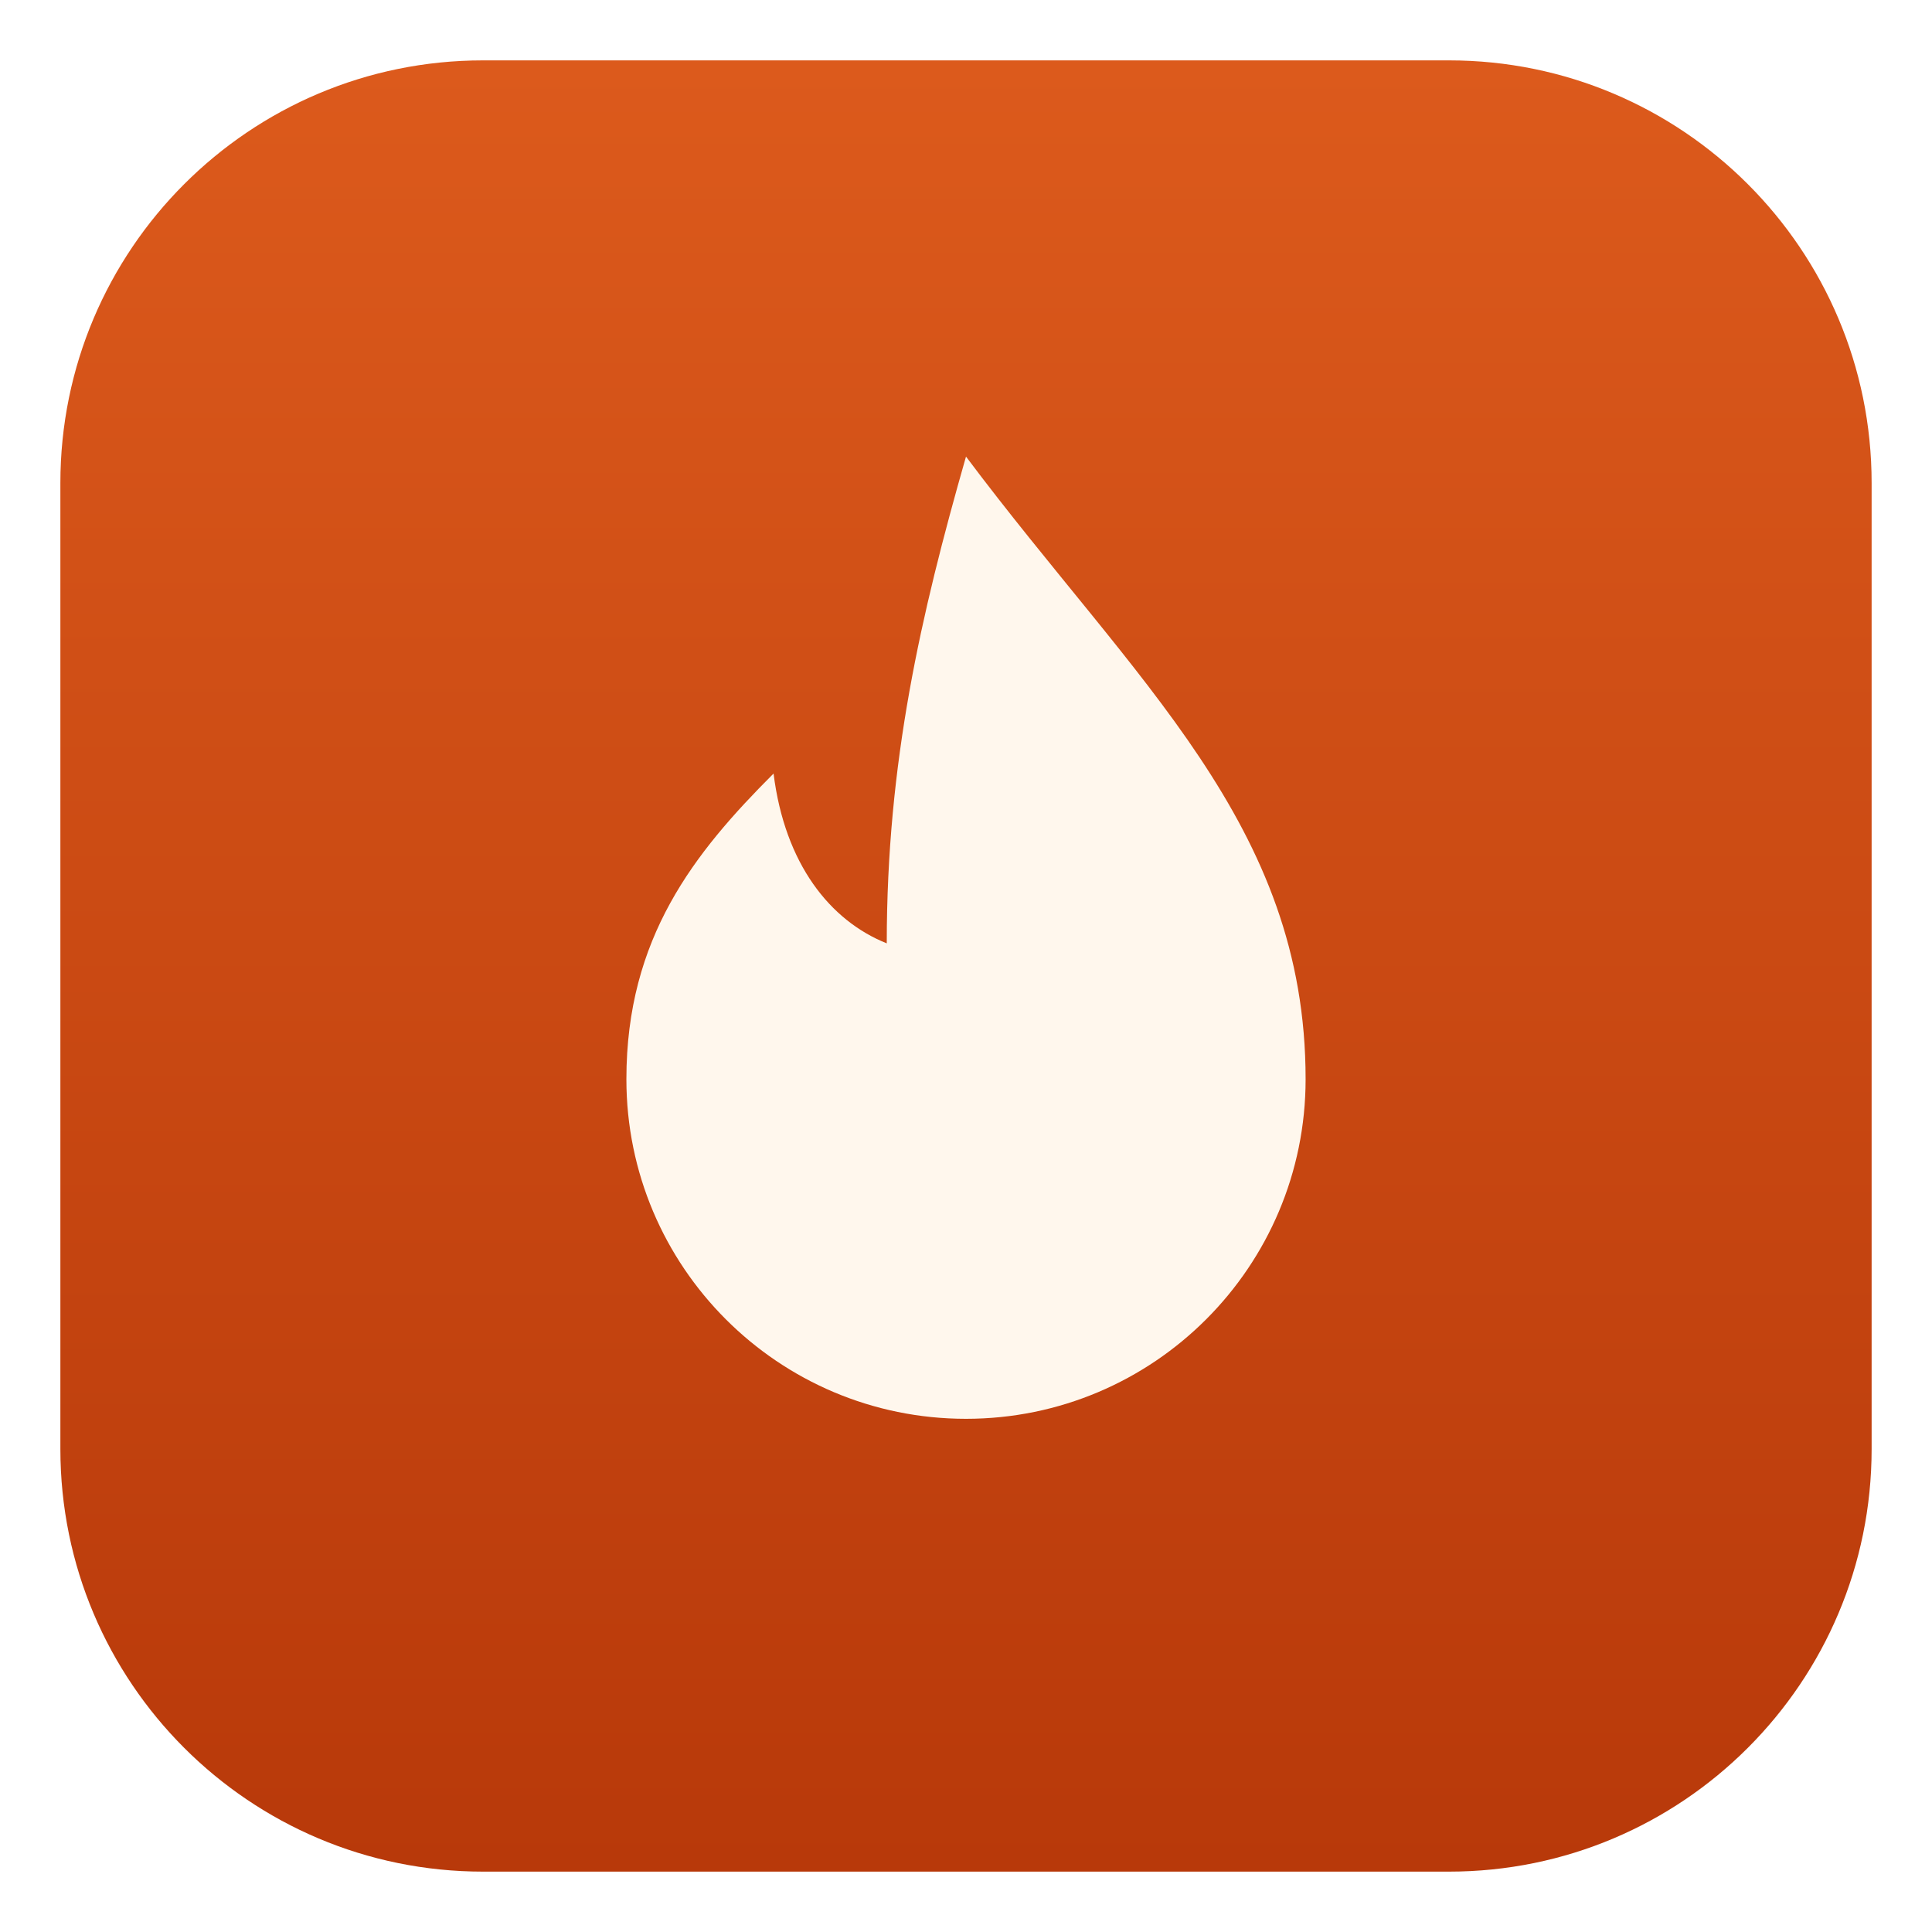
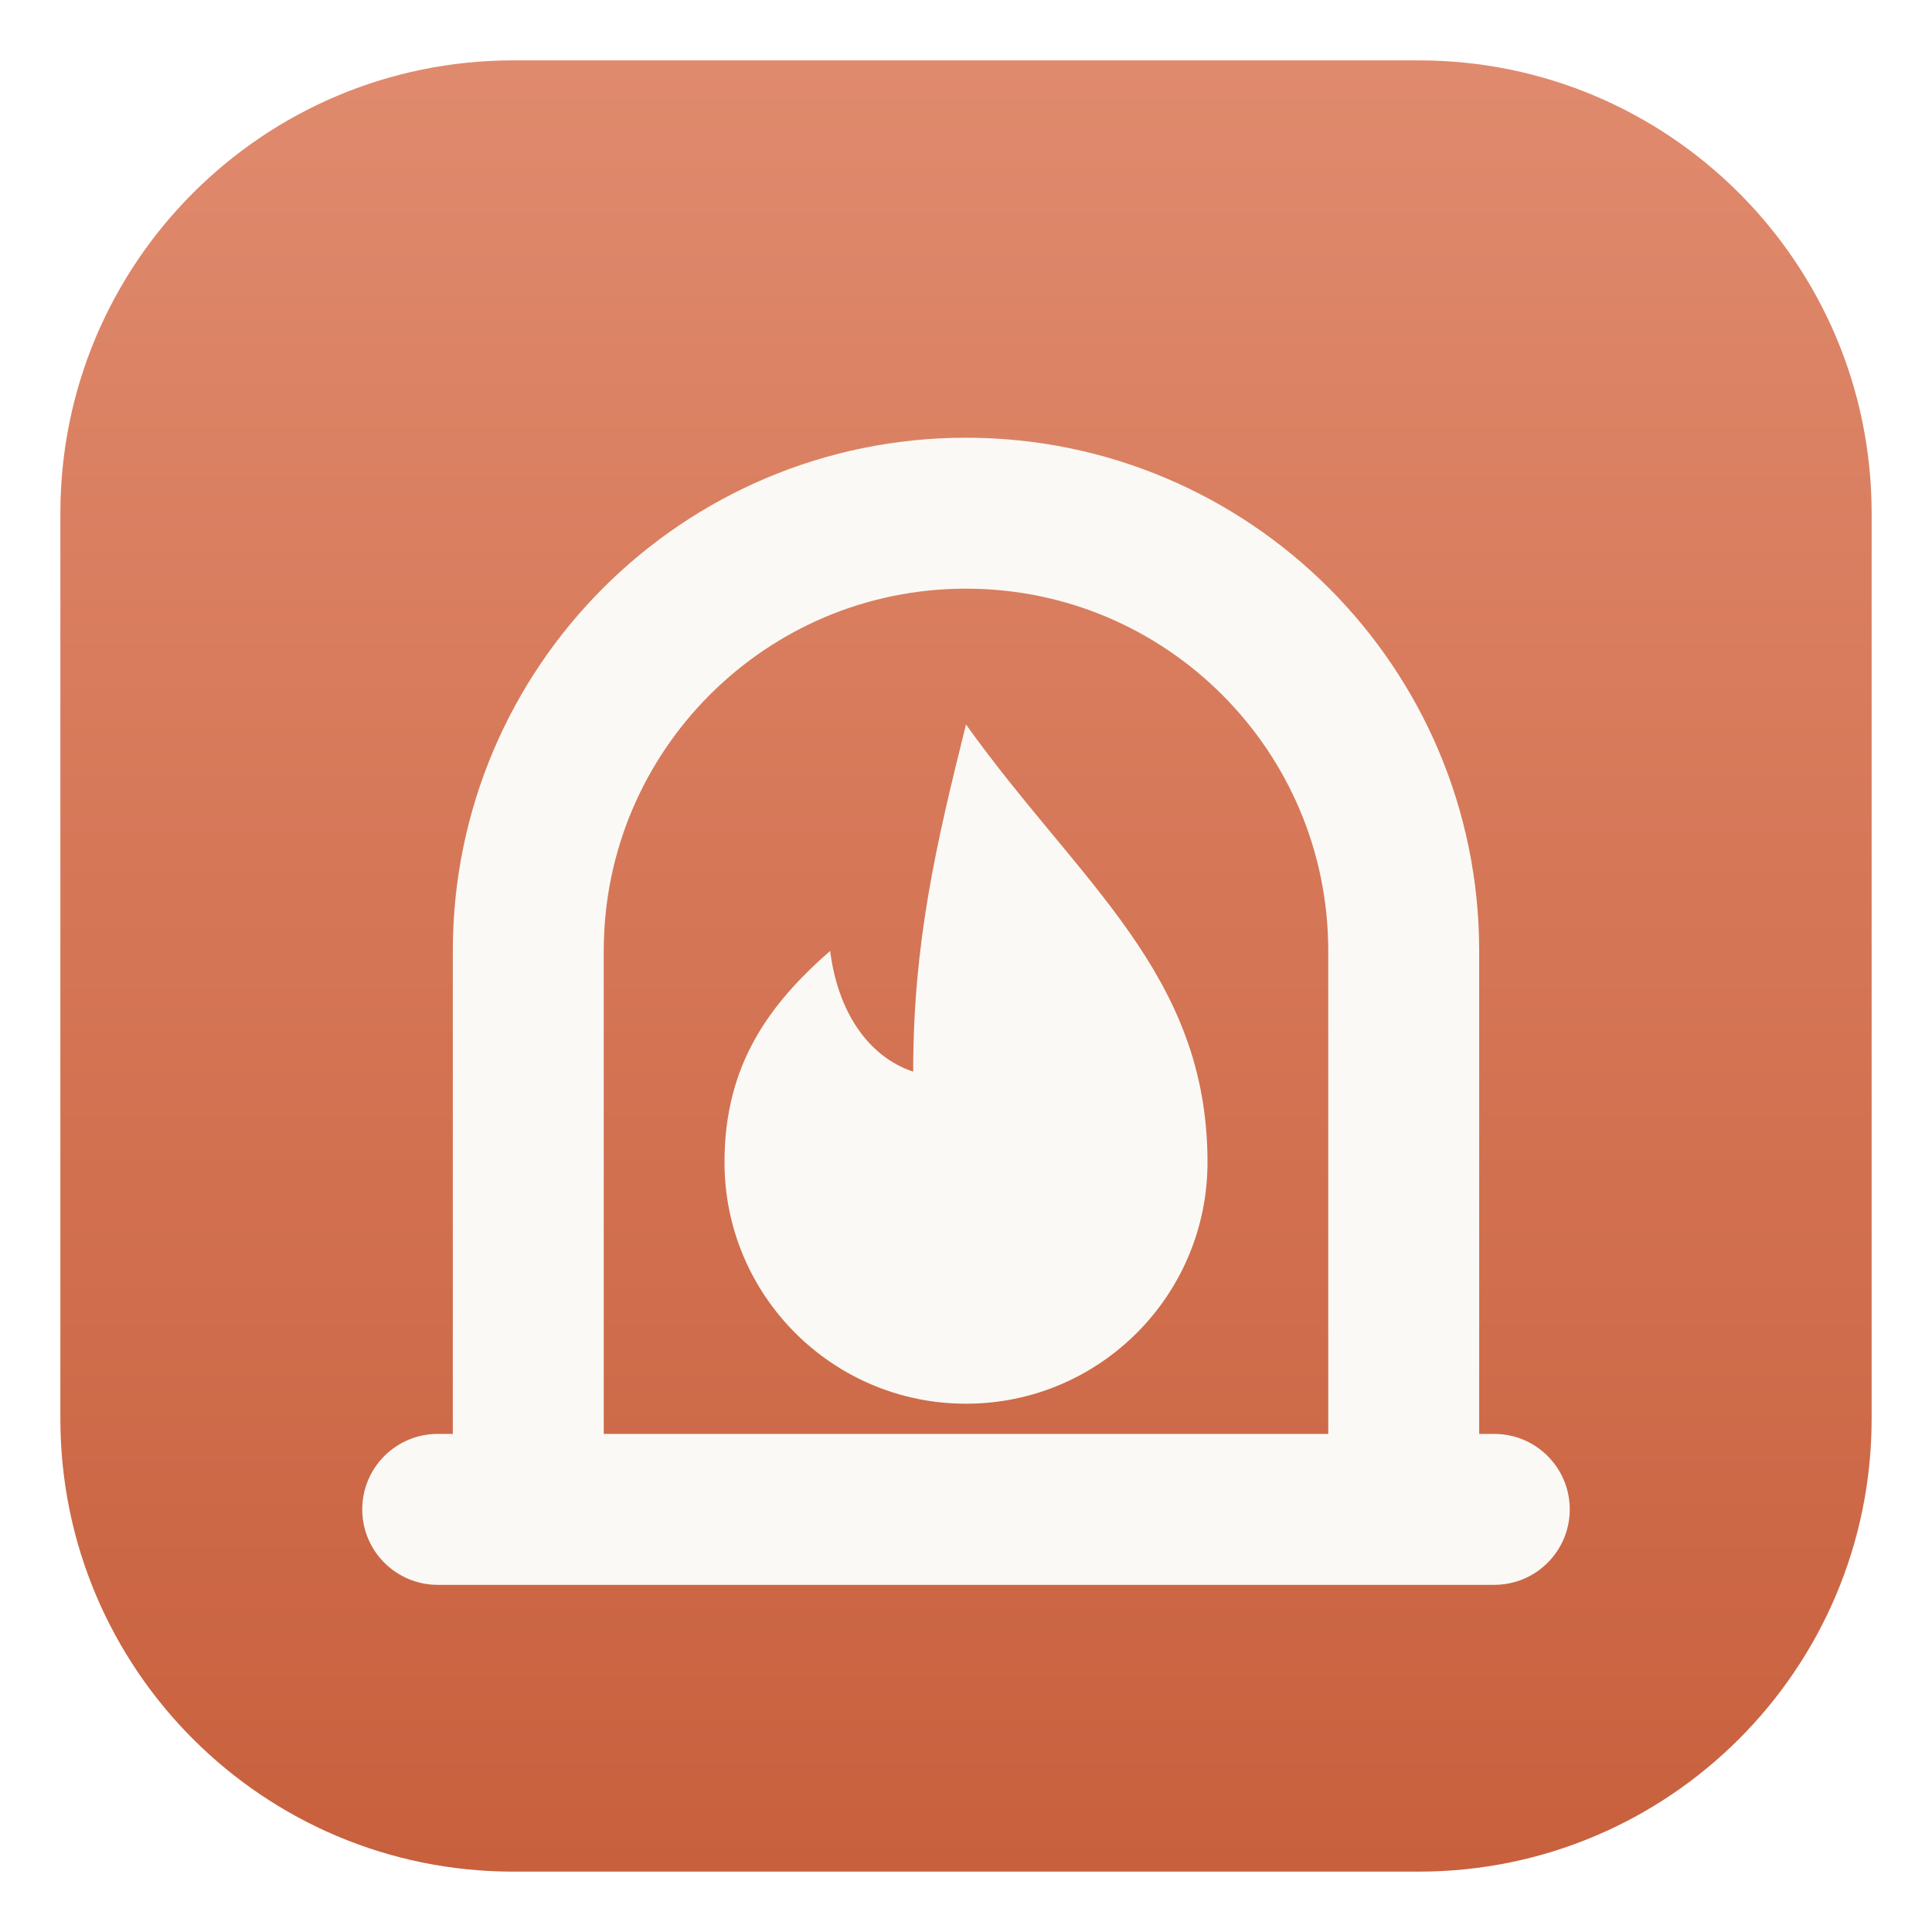
<svg xmlns="http://www.w3.org/2000/svg" viewBox="0 0 256 256">
  <defs>
-     <linearGradient id="bg" x1="0" y1="0" x2="0" y2="1">
-       <stop offset="0" stop-color="#dc5a1c" />
-       <stop offset="1" stop-color="#b8390a" />
+     <linearGradient id="clay" x1="0" y1="0" x2="0" y2="1">
+       <stop offset="0" stop-color="#E08A6D" />
+       <stop offset="1" stop-color="#C8603D" />
    </linearGradient>
  </defs>
-   <rect x="8" y="8" width="240" height="240" rx="56" fill="url(#bg)" />
-   <g transform="translate(8 8) scale(7.5)">
-     <path d="M16 7c3 4 6 6.5 6 11a6 6 0 0 1-12 0c0-2.5 1.2-4 2.6-5.4.2 1.6 1 2.6 2 3 0-3.2.6-5.8 1.4-8.6Z" fill="#fff7ed" />
-   </g>
+   <rect x="8" y="8" width="240" height="240" rx="60" fill="url(#clay)" />
+   <path d="M70 196V126a58 58 0 0 1 116 0v70" fill="none" stroke="#FAF9F5" stroke-width="20" stroke-linecap="round" />
+   <rect x="48" y="190" width="160" height="20" rx="10" fill="#FAF9F5" />
+   <path d="M128 96c15 21 32 33 32 58a32 32 0 0 1-64 0c0-13 6-21 14-28 1 8 5 14 11 16 0-17 3-30 7-46z" fill="#FAF9F5" />
</svg>
